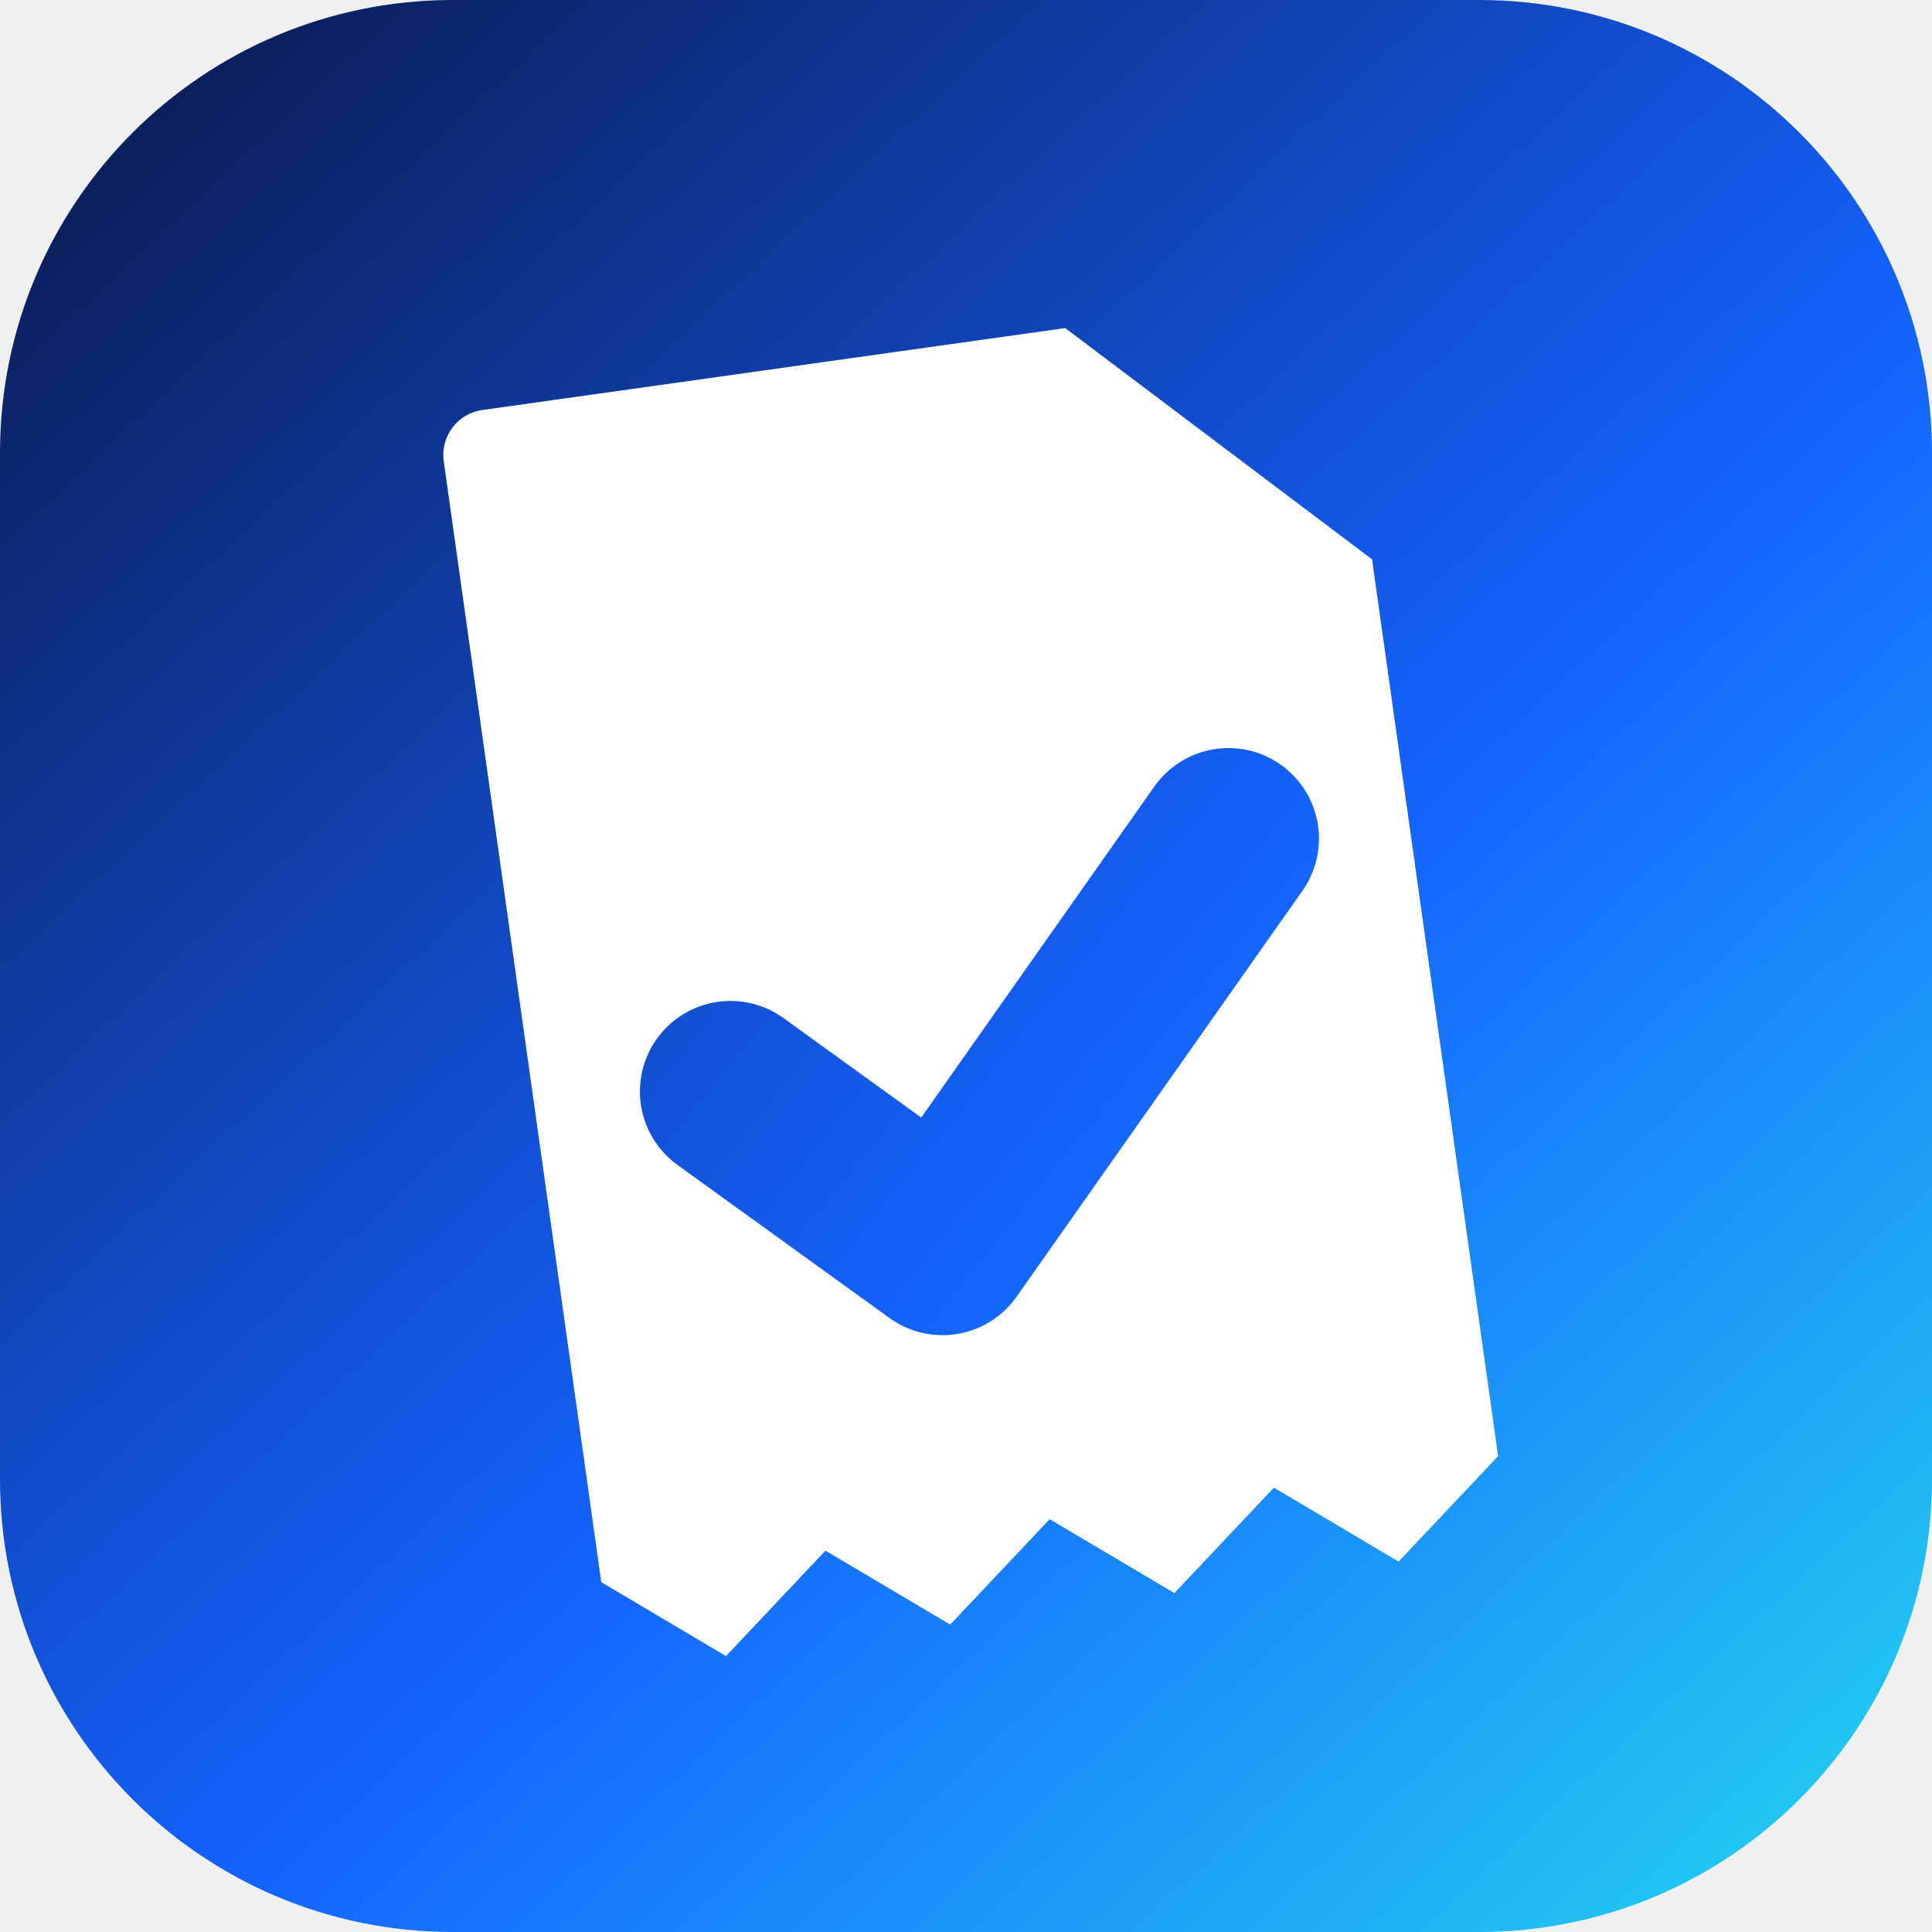
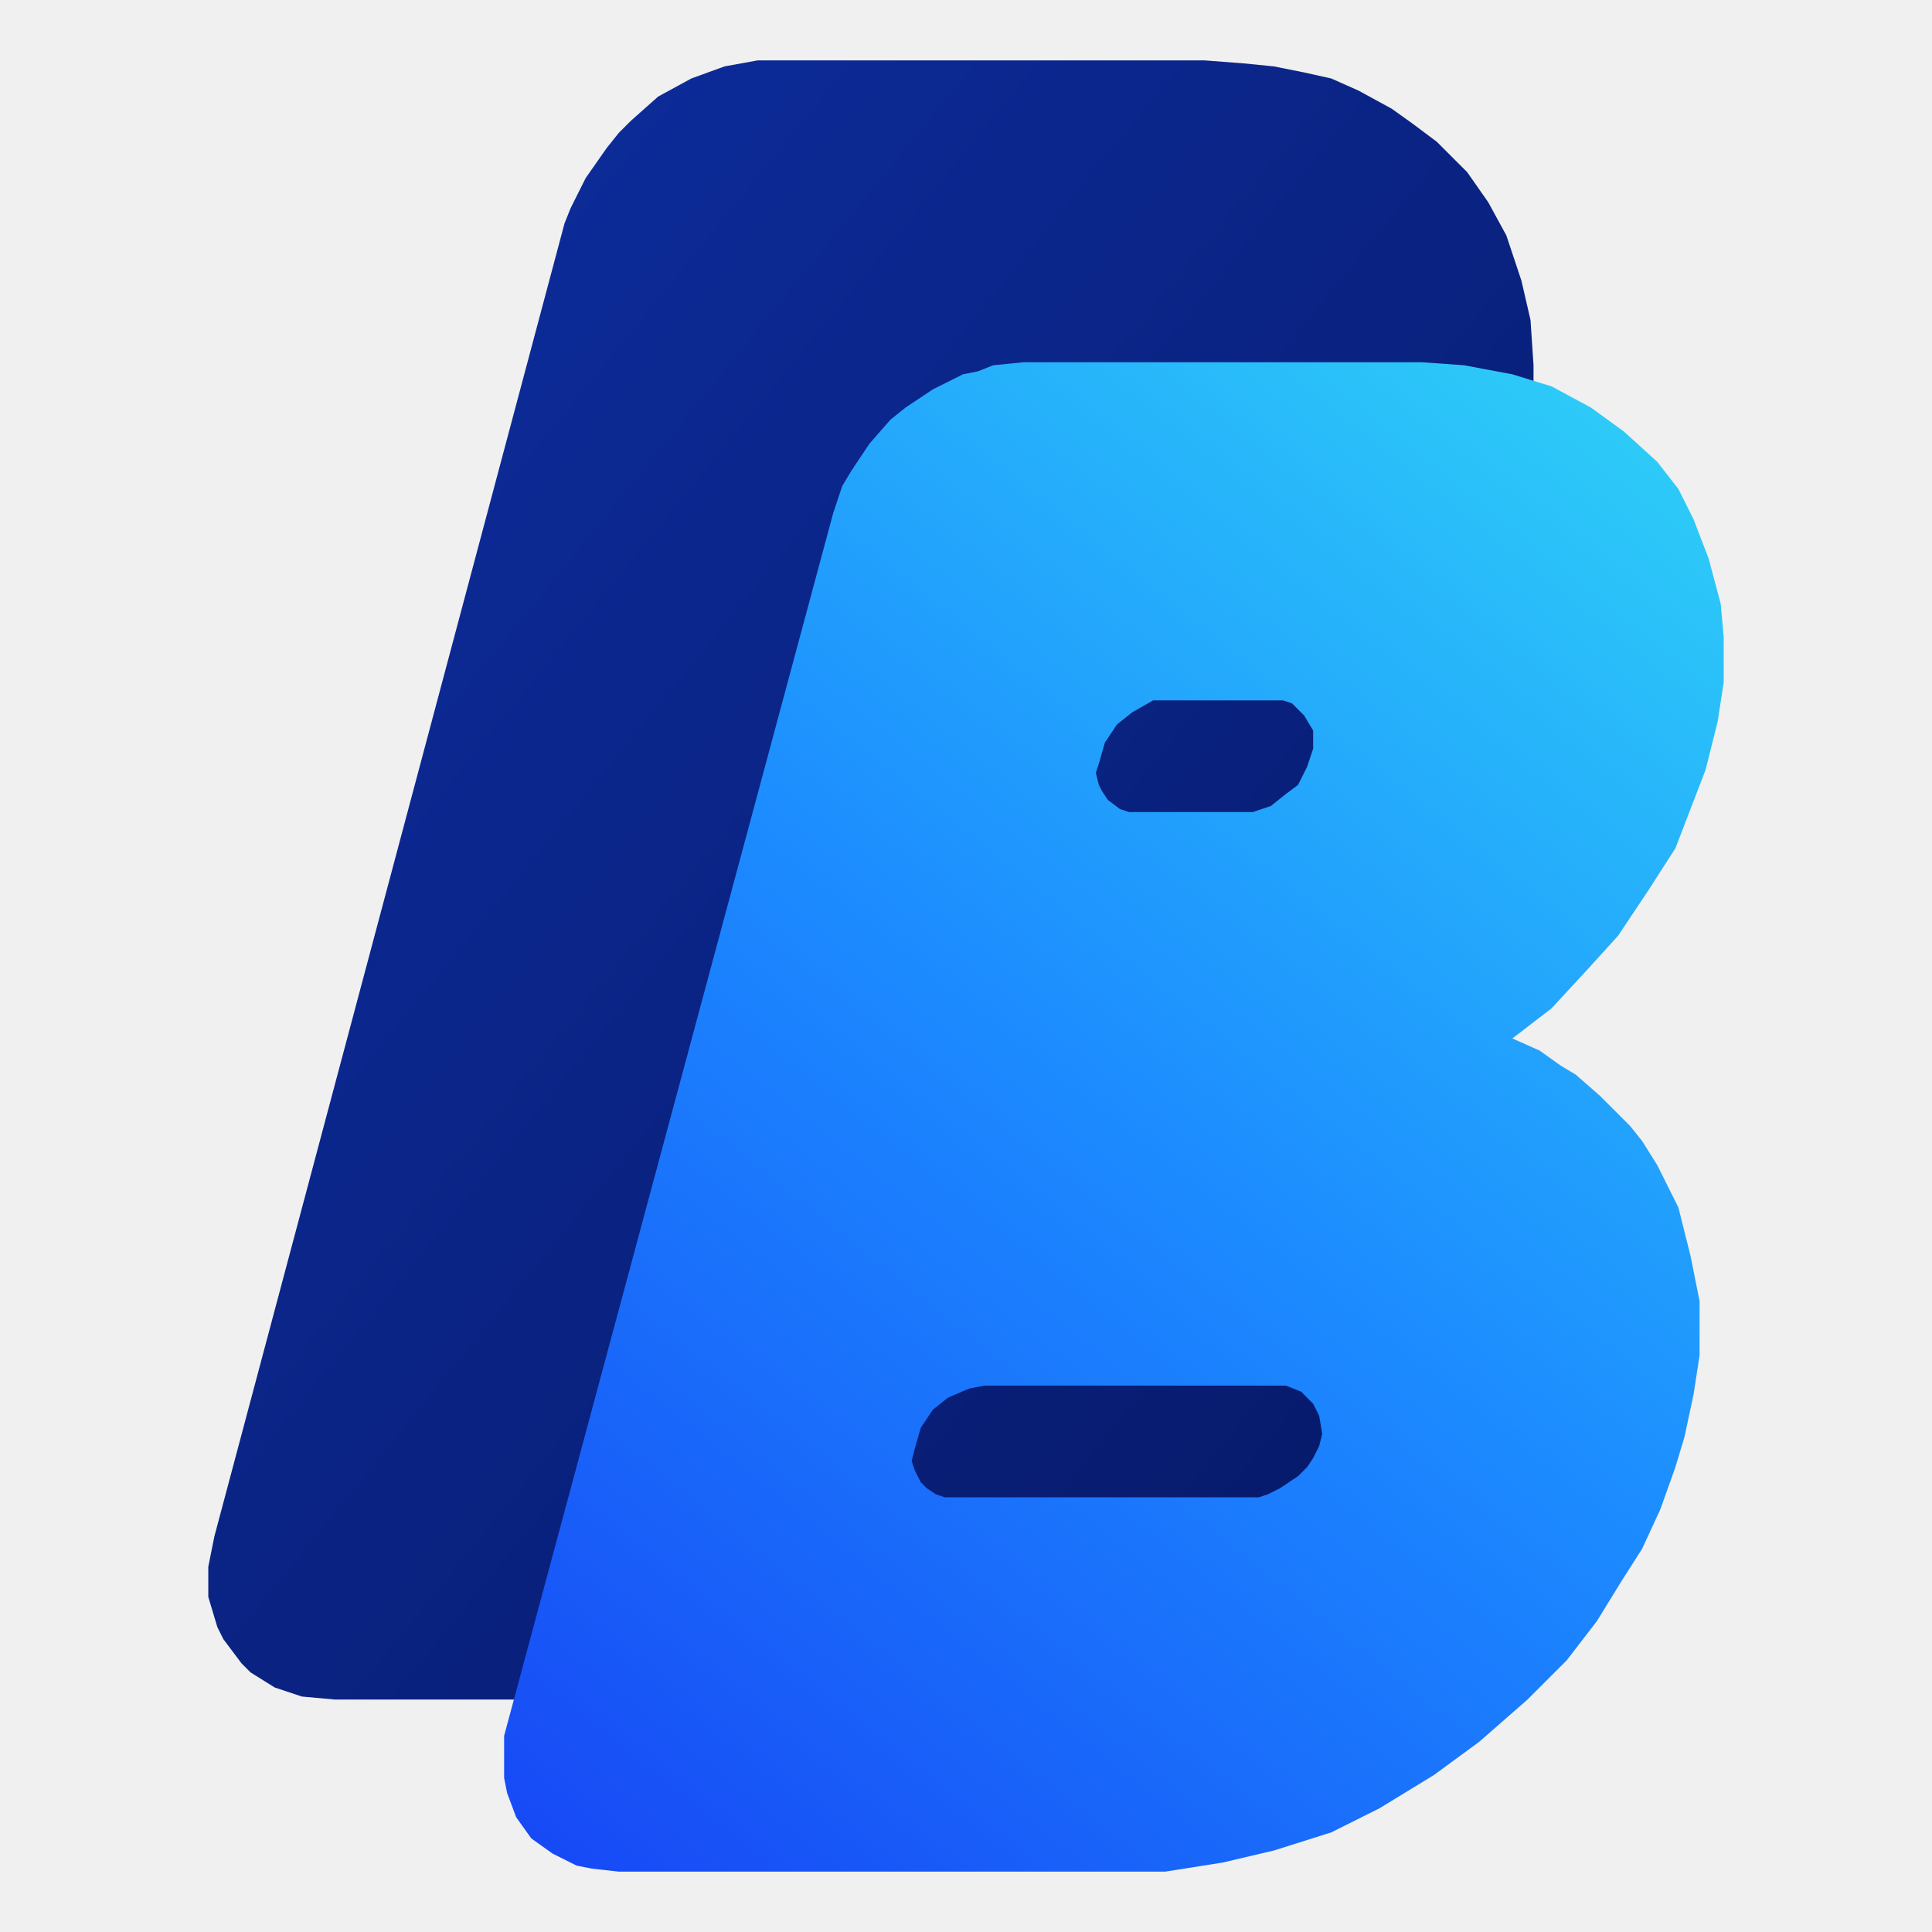
- <svg xmlns="http://www.w3.org/2000/svg" viewBox="0 0 512 512" width="512" height="512" role="img" aria-label="Billkind">
+ <svg xmlns="http://www.w3.org/2000/svg" viewBox="0 0 64 64" width="64" height="64" role="img" aria-label="Billkind">
  <defs>
-     <linearGradient id="bkf" x1="40" y1="24" x2="472" y2="488" gradientUnits="userSpaceOnUse">
-       <stop offset="0" stop-color="#0B1E5B" />
-       <stop offset=".58" stop-color="#1463FF" />
-       <stop offset="1" stop-color="#22C7F2" />
+     <linearGradient id="bkfn" x1="0" y1="0" x2="1" y2="1">
+       <stop offset="0" stop-color="#0E2FA3" />
+       <stop offset="1" stop-color="#061763" />
    </linearGradient>
+     <linearGradient id="bkfg" x1="17" y1="62" x2="57" y2="12" gradientUnits="userSpaceOnUse">
+       <stop offset="0" stop-color="#1747F5" />
+       <stop offset=".5" stop-color="#1C8BFF" />
+       <stop offset="1" stop-color="#2FD3F7" />
+     </linearGradient>
+     <filter id="bkfs" x="-20%" y="-20%" width="140%" height="140%">
+       <feGaussianBlur stdDeviation="1.2" />
+     </filter>
+     <clipPath id="bkfc">
+       <path d="M7.1 50.9L6.9 51.9L6.9 52.9L7.2 53.9L7.4 54.3L8.0 55.1L8.3 55.4L9.1 55.9L10.0 56.2L11.1 56.3L30.7 56.3L32.3 56.1L34.3 55.7L36.2 55.1L38.2 54.2L40.0 53.2L41.8 51.9L43.4 50.5L45.0 48.9L46.1 47.6L47.0 46.2L47.9 44.7L48.6 43.2L49.2 41.7L49.5 40.7L49.8 39.2L49.9 37.7L50.0 36.5L49.9 35.7L49.7 34.1L49.4 33.0L49.2 32.3L48.5 30.9L47.9 30.0L47.5 29.4L46.4 28.3L45.6 27.6L45.0 27.2L44.2 26.8L43.2 26.3L44.6 25.2L45.8 24.1L47.0 22.7L47.9 21.4L48.9 19.7L49.6 18.3L50.1 16.9L50.5 15.3L50.8 13.9L50.8 12.1L50.7 10.6L50.4 9.3L49.9 7.8L49.3 6.7L48.6 5.7L47.6 4.7L46.8 4.1L46.1 3.6L45.0 3.0L44.1 2.6L43.2 2.4L42.2 2.2L41.2 2.1L39.9 2.0L25.1 2.0L24.0 2.2L22.9 2.6L21.8 3.2L20.9 4.0L20.5 4.4L20.1 4.9L19.4 5.9L18.9 6.9L18.7 7.4Z" />
+     </clipPath>
  </defs>
-   <rect width="512" height="512" rx="120" fill="url(#bkf)" />
-   <g transform="rotate(-8 258 259)">
-     <path d="M150 92H306L378 164V404L348 428L318 404L288 428L258 404L228 428L198 404L168 428L138 404V104A12 12 0 0 1 150 92Z" fill="#FFFFFF" />
-     <path d="M190 280L240 328L330 232" fill="none" stroke="url(#bkf)" stroke-width="48" stroke-linecap="round" stroke-linejoin="round" />
-   </g>
+   <path d="M7.1 50.9L6.9 51.9L6.9 52.9L7.2 53.9L7.4 54.3L8.0 55.1L8.3 55.4L9.1 55.9L10.0 56.2L11.1 56.3L30.7 56.3L32.3 56.1L34.3 55.7L36.2 55.1L38.2 54.2L40.0 53.2L41.8 51.9L43.4 50.5L45.0 48.9L46.1 47.6L47.0 46.2L47.9 44.7L48.6 43.2L49.2 41.7L49.5 40.7L49.8 39.2L49.9 37.7L50.0 36.5L49.9 35.7L49.7 34.1L49.4 33.0L49.2 32.3L48.5 30.9L47.9 30.0L47.5 29.4L46.4 28.3L45.6 27.6L45.0 27.2L44.2 26.8L43.2 26.3L44.6 25.2L45.8 24.1L47.0 22.7L47.9 21.4L48.9 19.7L49.6 18.3L50.1 16.9L50.5 15.3L50.8 13.9L50.8 12.1L50.7 10.6L50.4 9.3L49.9 7.8L49.3 6.7L48.6 5.7L47.6 4.7L46.8 4.1L46.1 3.6L45.0 3.0L44.1 2.6L43.2 2.4L42.2 2.2L41.2 2.1L39.9 2.0L25.1 2.0L24.0 2.2L22.9 2.6L21.8 3.2L20.9 4.0L20.5 4.4L20.1 4.9L19.4 5.9L18.9 6.9L18.7 7.4Z" fill="url(#bkfn)" />
+   <path d="M16.7 57.5L16.7 58.0L16.7 58.9L16.8 59.4L17.1 60.2L17.6 60.9L18.3 61.4L19.1 61.8L19.6 61.9L20.5 62.0L38.6 62.0L40.5 61.7L42.2 61.3L44.1 60.7L45.7 59.9L47.5 58.8L49.0 57.7L50.6 56.3L51.9 55.0L52.9 53.7L53.7 52.4L54.4 51.3L55.0 50.0L55.5 48.6L55.8 47.6L56.1 46.2L56.3 44.9L56.3 43.1L56.0 41.6L55.6 40.0L54.9 38.6L54.4 37.8L54.0 37.3L53.0 36.3L52.2 35.6L51.7 35.3L51.0 34.8L50.1 34.4L51.4 33.4L52.6 32.1L53.6 31.0L54.6 29.5L55.5 28.1L56.0 26.8L56.5 25.5L56.9 23.9L57.1 22.6L57.1 21.1L57.0 20.0L56.6 18.5L56.1 17.2L55.6 16.2L54.9 15.3L53.8 14.3L52.7 13.5L51.4 12.8L50.1 12.4L48.5 12.1L47.1 12.0L33.9 12.0L32.9 12.1L32.4 12.3L31.9 12.4L30.9 12.9L30.0 13.5L29.5 13.9L28.8 14.7L28.2 15.6L27.9 16.1L27.6 17.0ZM38.7 23.2L42.1 23.2L42.5 23.2L42.8 23.3L43.2 23.7L43.5 24.2L43.5 24.8L43.3 25.4L43.0 26.0L42.6 26.3L42.1 26.7L41.5 26.9L41.1 26.9L37.7 26.9L37.4 26.9L37.1 26.8L36.7 26.5L36.5 26.2L36.4 26.0L36.3 25.6L36.4 25.3L36.6 24.6L37.0 24.0L37.5 23.6L38.2 23.2ZM32.6 45.9L42.6 45.9L43.1 46.1L43.5 46.5L43.7 46.9L43.8 47.5L43.7 47.9L43.5 48.3L43.3 48.6L43.0 48.9L42.4 49.3L42.0 49.5L41.7 49.6L31.6 49.6L31.3 49.6L31.0 49.5L30.7 49.3L30.5 49.1L30.3 48.7L30.2 48.4L30.3 48.0L30.5 47.3L30.9 46.7L31.4 46.3L32.1 46.0Z" fill="url(#bkfg)" fill-rule="evenodd" />
</svg>
